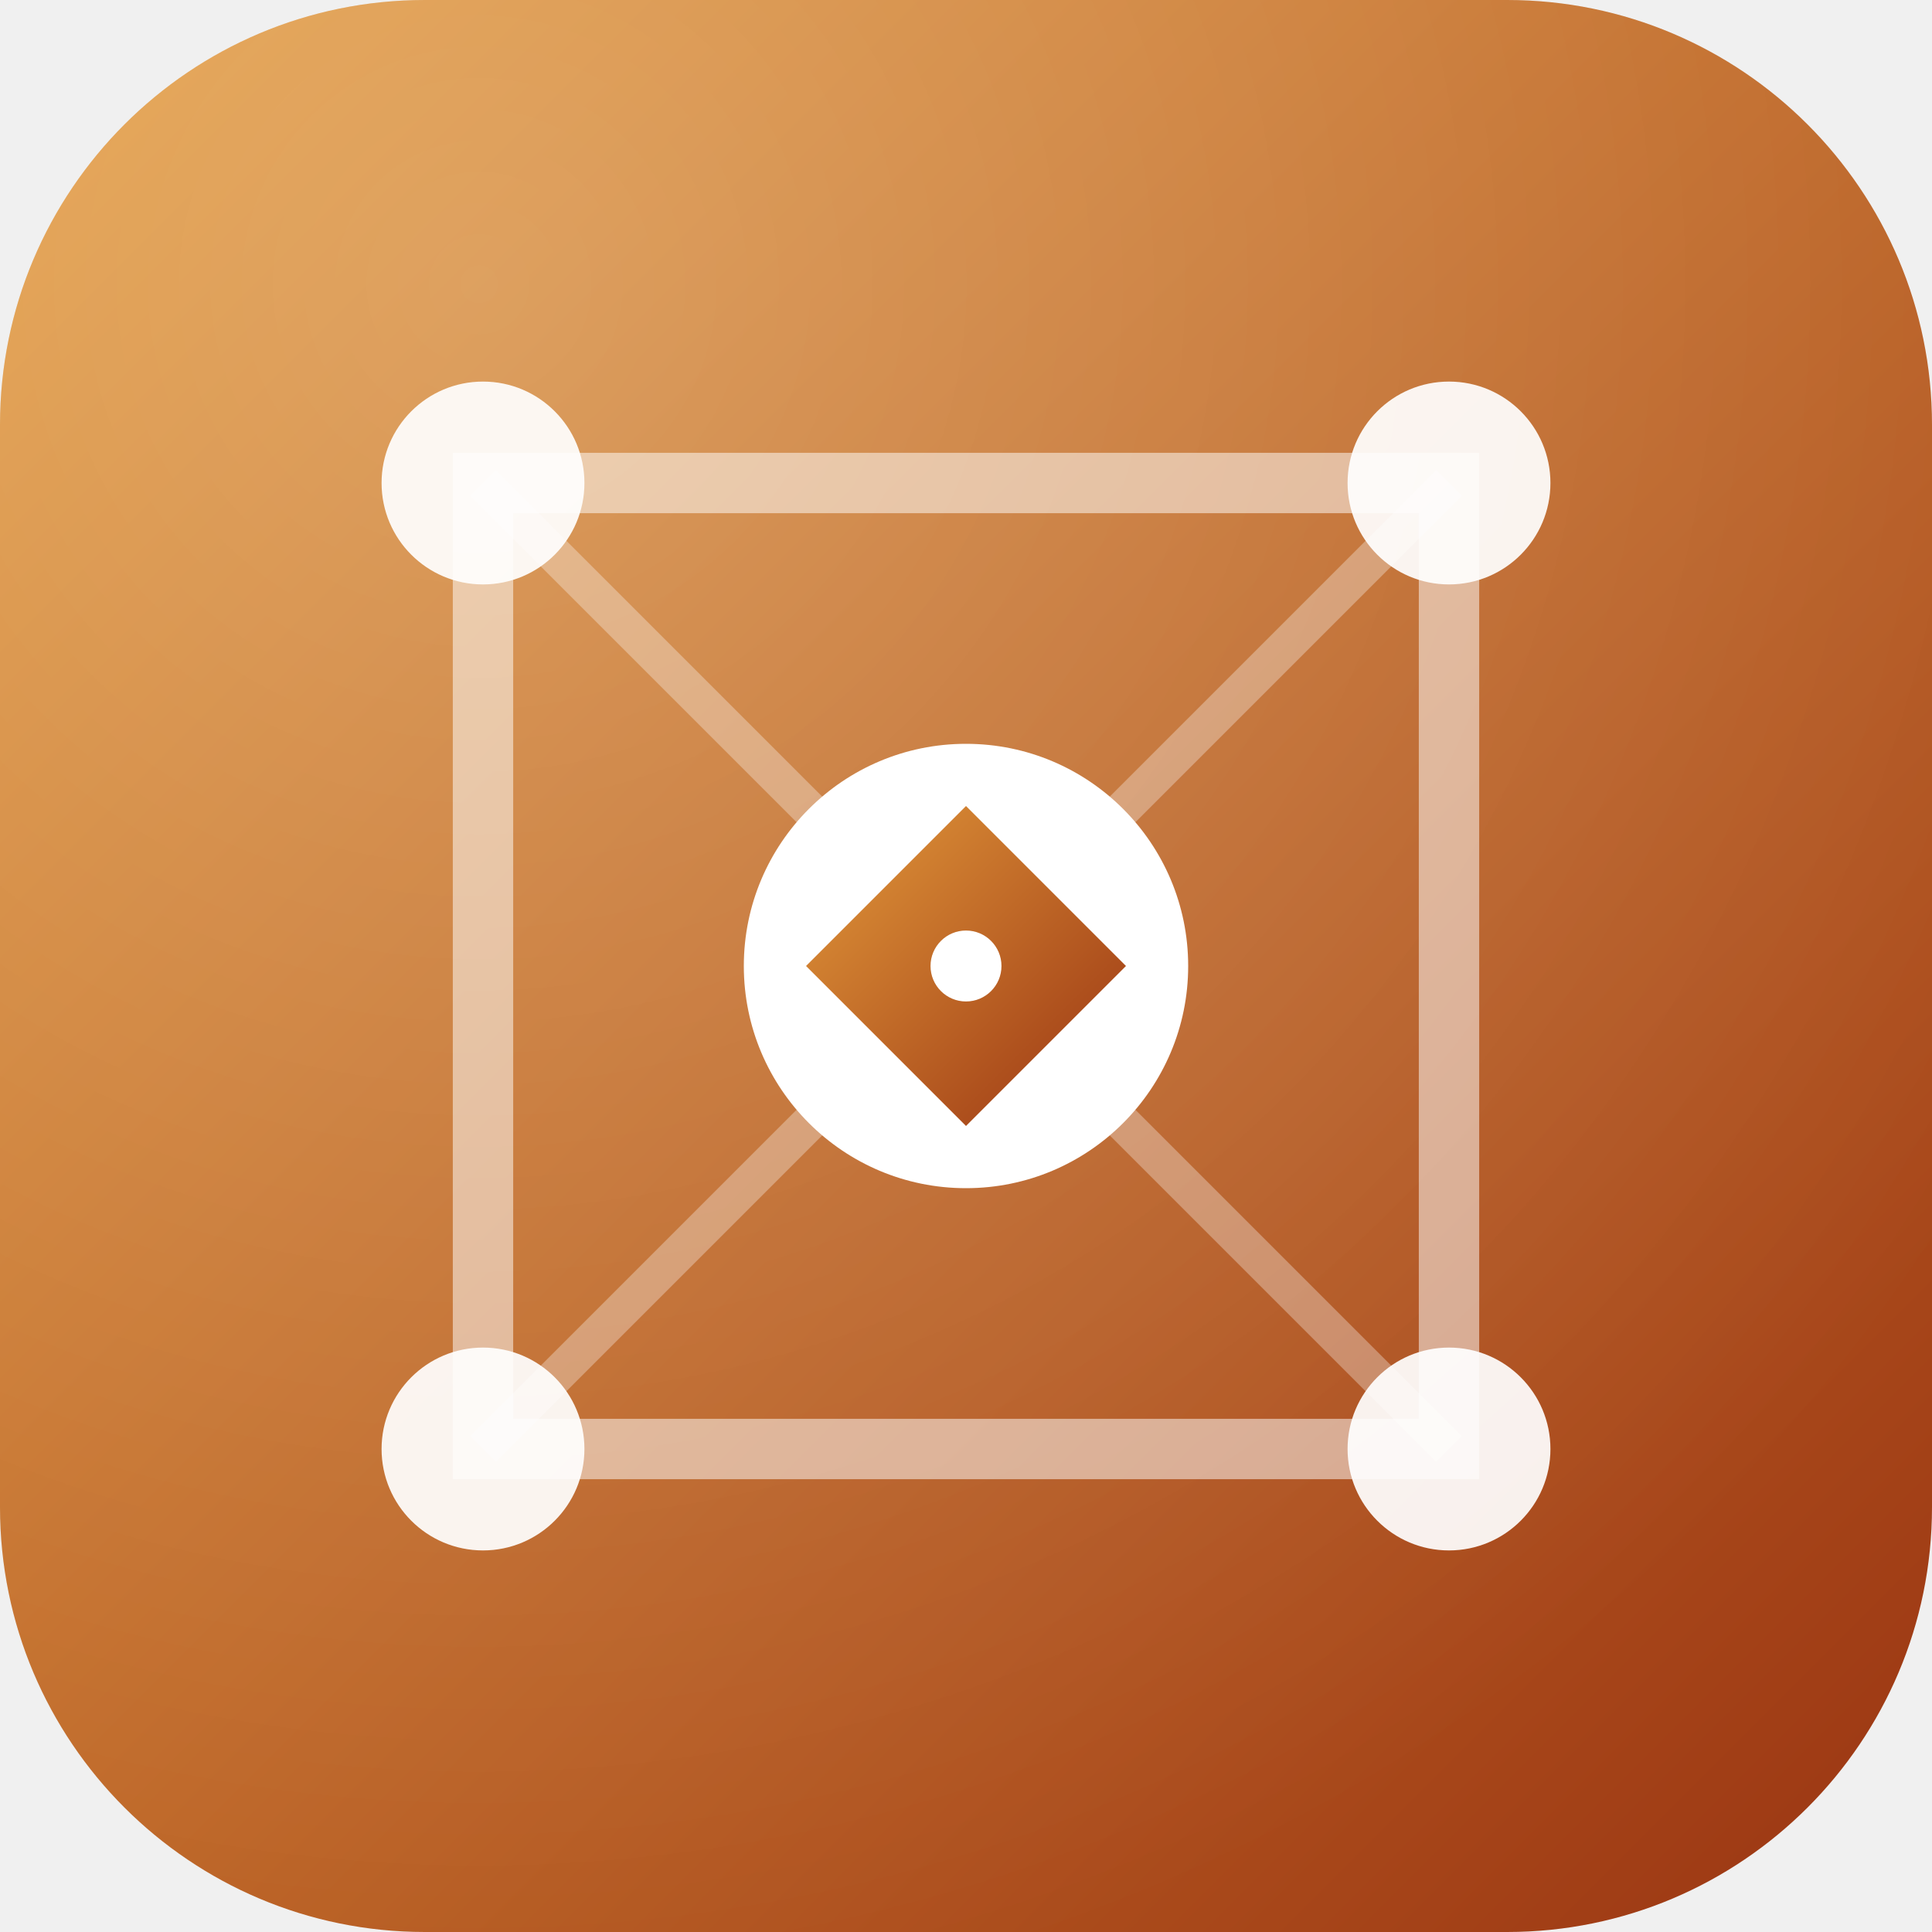
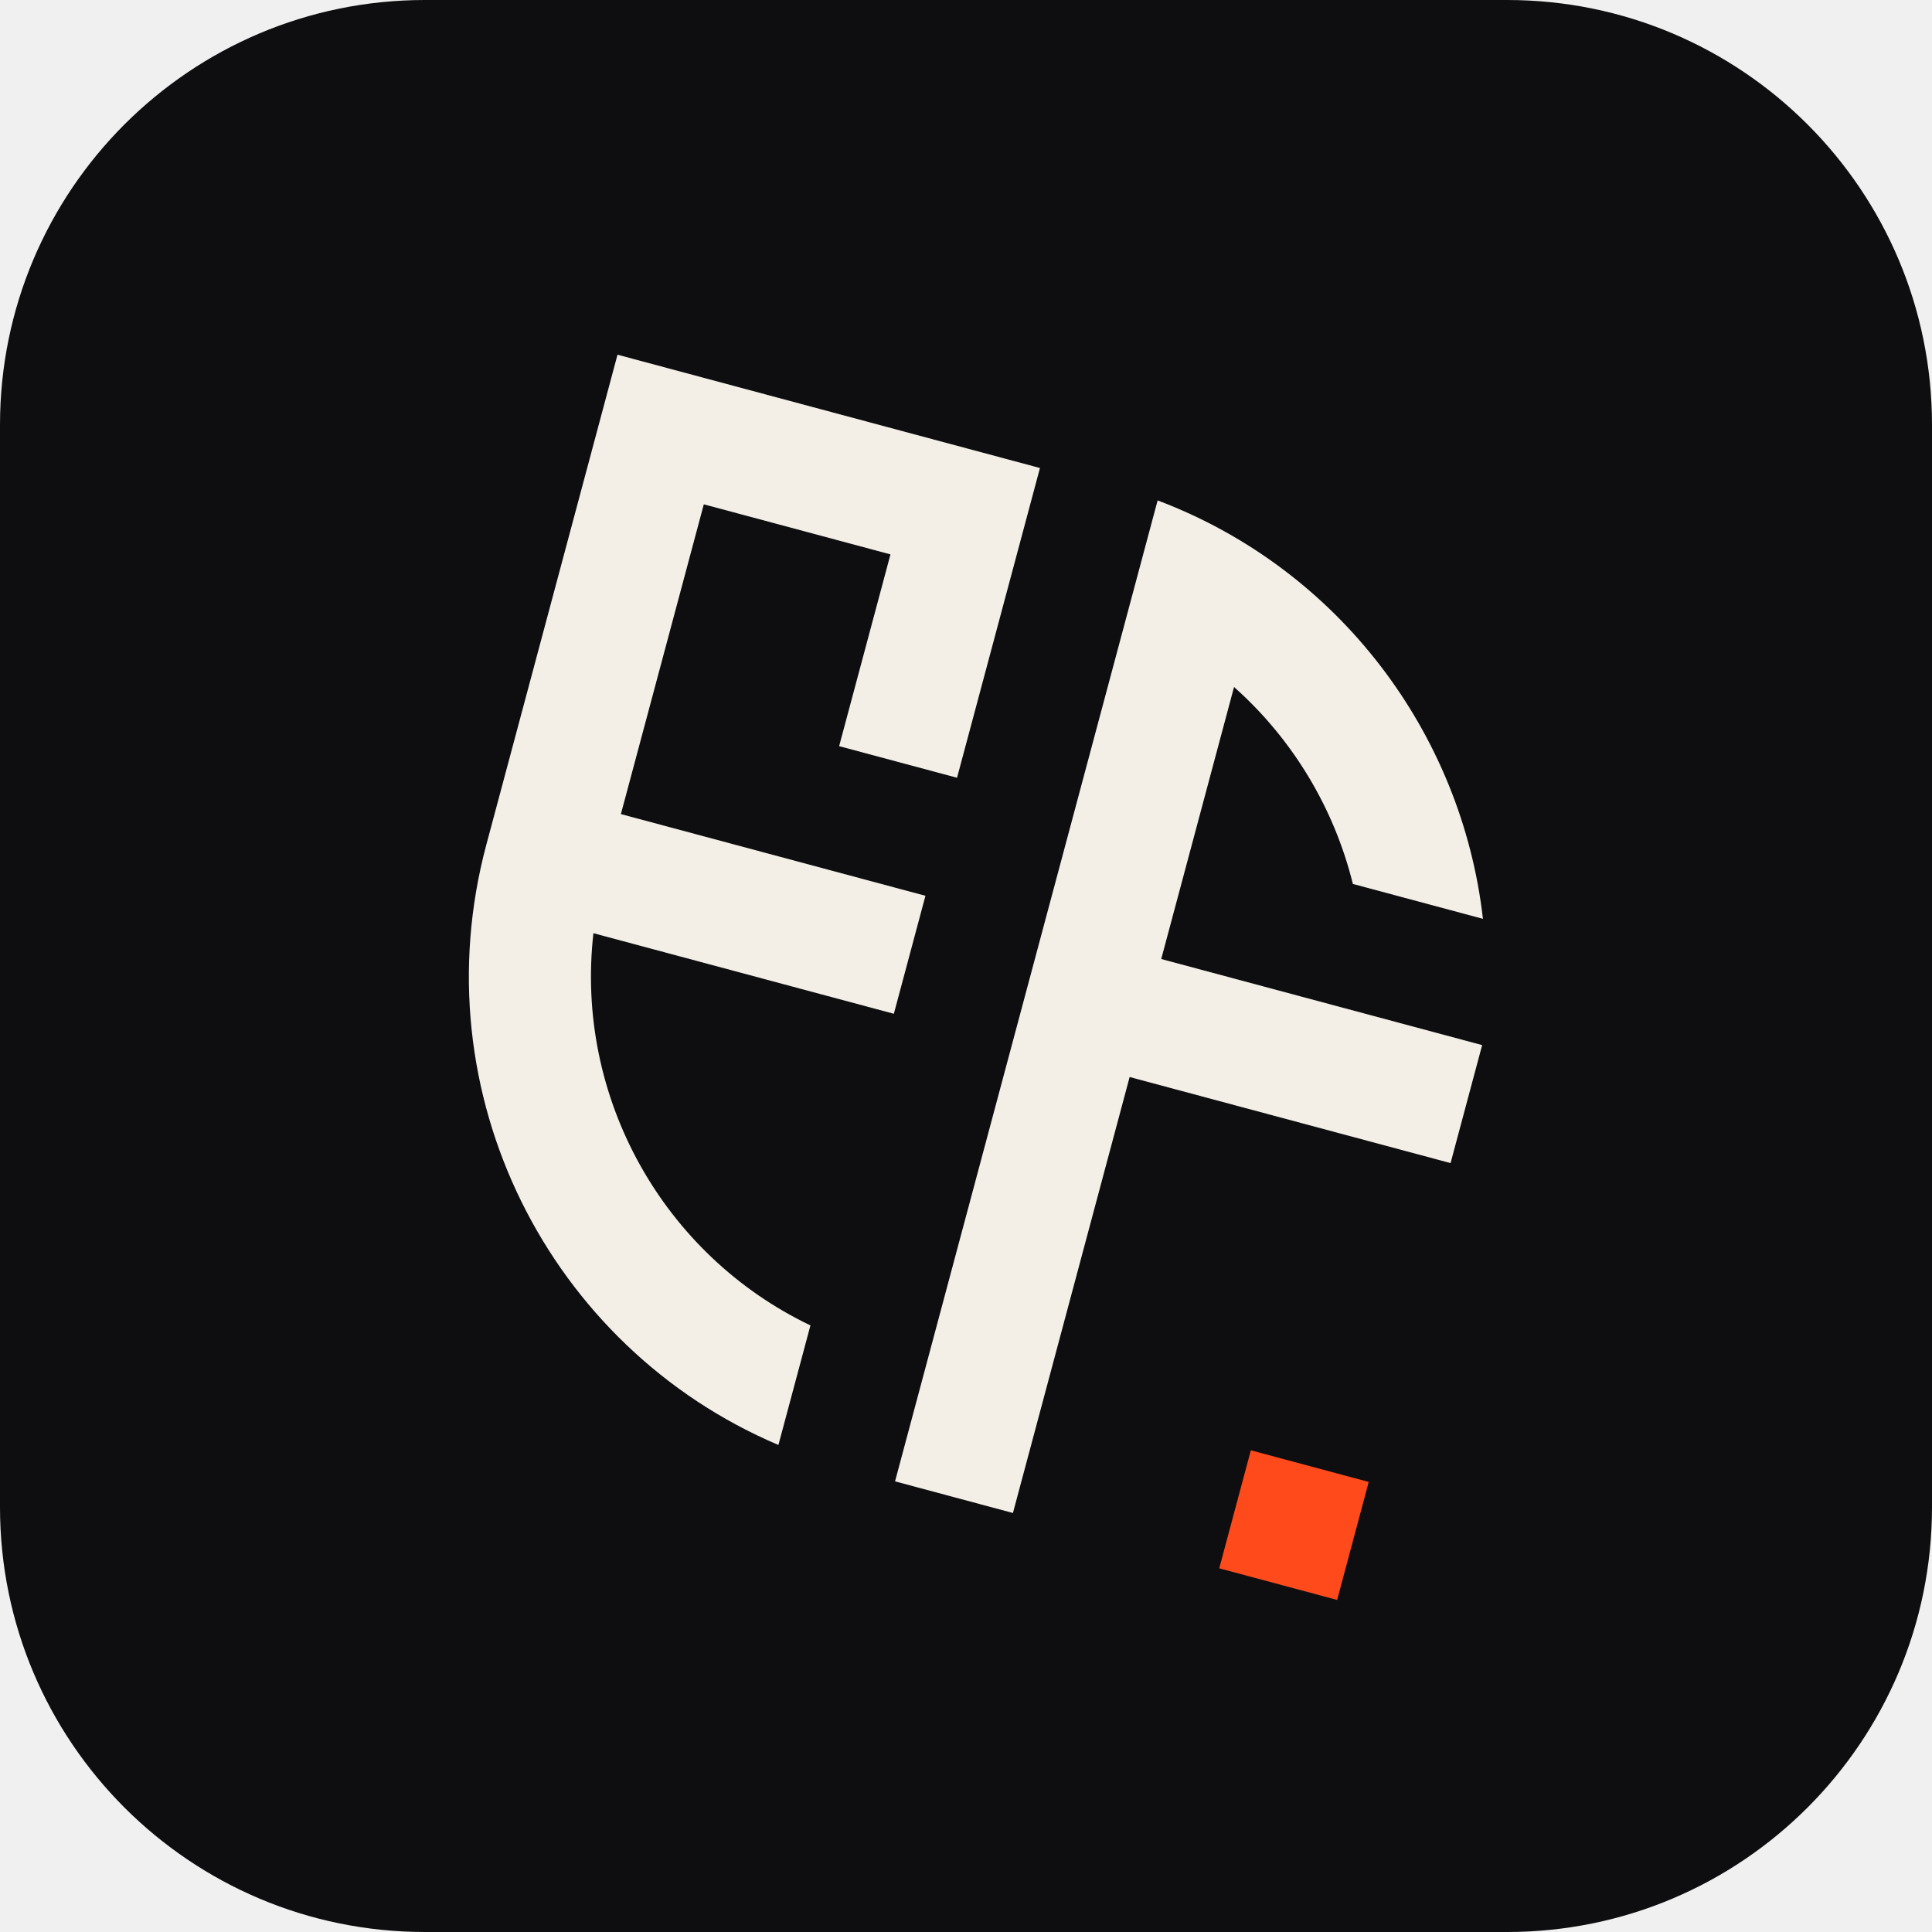
<svg xmlns="http://www.w3.org/2000/svg" width="512" height="512" viewBox="0 0 512 512">
-   <defs>
-     <linearGradient id="g" x1="0" y1="0" x2="1" y2="1">
-       <stop offset="0" stop-color="#e39a3b" />
-       <stop offset="1" stop-color="#9a3412" />
-     </linearGradient>
-     <radialGradient id="light" cx="0.25" cy="0.15" r="0.9">
-       <stop offset="0" stop-color="#fff" stop-opacity="0.22" />
-       <stop offset="1" stop-color="#fff" stop-opacity="0" />
-     </radialGradient>
-   </defs>
-   <g transform="translate(0 0) scale(1.0)">
-     <rect width="512" height="512" rx="112.6" fill="url(#g)" />
-     <rect width="512" height="512" rx="112.6" fill="url(#light)" />
-     <rect x="128.0" y="128.0" width="256" height="256" fill="none" stroke="#ffffff" stroke-opacity="0.51" stroke-width="16" />
-     <path d="M128.0 128.0L384.0 384.0M384.0 128.0L128.0 384.0" stroke="#ffffff" stroke-opacity="0.32" stroke-width="9.6" />
-     <circle cx="128.0" cy="128.0" r="26.88" fill="#ffffff" fill-opacity="0.92" />
-     <circle cx="384.0" cy="128.0" r="26.88" fill="#ffffff" fill-opacity="0.92" />
-     <circle cx="384.0" cy="384.0" r="26.88" fill="#ffffff" fill-opacity="0.92" />
-     <circle cx="128.0" cy="384.0" r="26.88" fill="#ffffff" fill-opacity="0.92" />
-     <circle cx="256" cy="256" r="58.88" fill="#ffffff" />
-     <path d="M256 213.606L298.394 256L256 298.394L213.606 256Z" fill="url(#g)" />
-     <circle cx="256" cy="256" r="9.4" fill="#ffffff" />
+   <rect width="512" height="512" rx="112.6" fill="#0E0E11" />
+   <g transform="translate(64 64) scale(3)">
+     <path d="M80.928 22.872C96.944 28.92 107.794 43.443 109.665 59.833L98.175 56.751C96.518 50.042 92.852 43.955 87.678 39.354L81.246 63.383L109.595 70.987L106.805 81.411L78.455 73.807L68.146 112.319L57.732 109.526L80.928 22.872Z" fill="#F3EFE7" />
+     <path d="M63.208 47.372L52.793 44.579L57.328 27.64L40.839 23.217L33.514 50.581L60.417 57.797L57.627 68.221L31.088 61.103C29.443 75.562 37.217 89.51 50.258 95.749L47.43 106.31C27.133 97.697 15.758 75.214 21.627 53.289L33.215 10L70.533 20.009L63.208 47.372Z" fill="#F3EFE7" />
+     <path d="M96.785 120L86.371 117.207L89.161 106.783L99.575 109.576L96.785 120Z" fill="#FF4A1C" />
  </g>
</svg>
